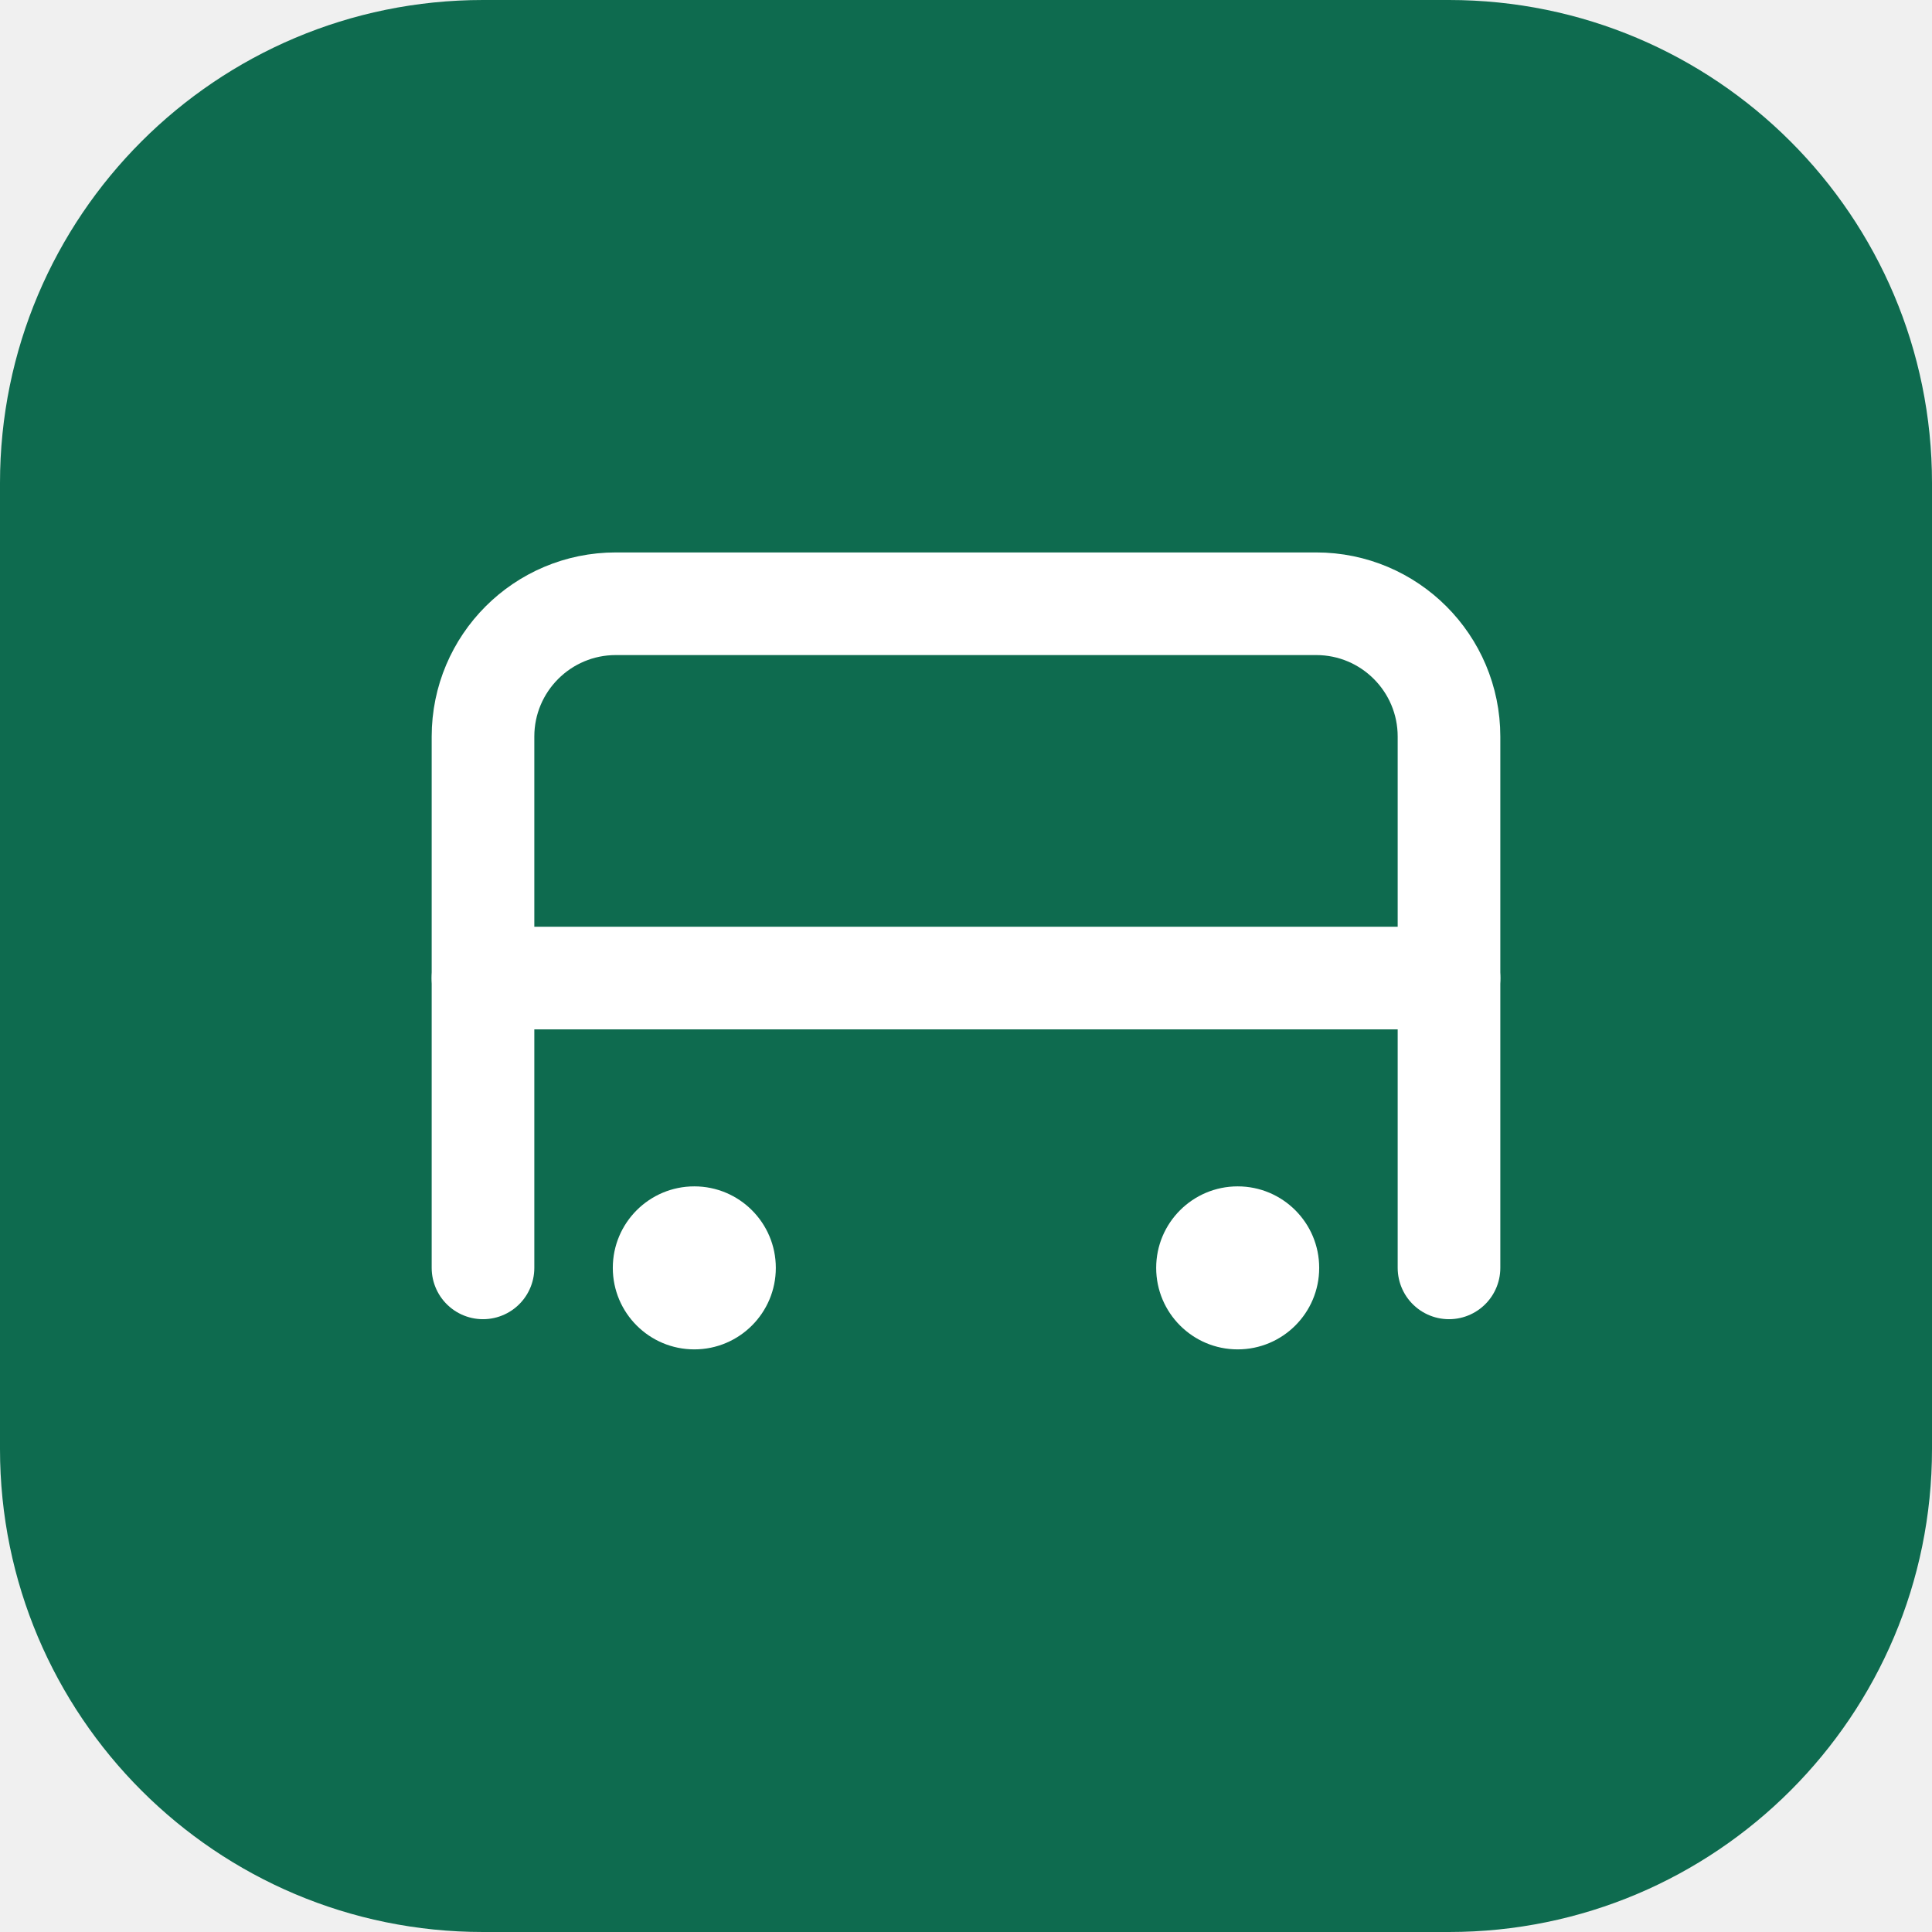
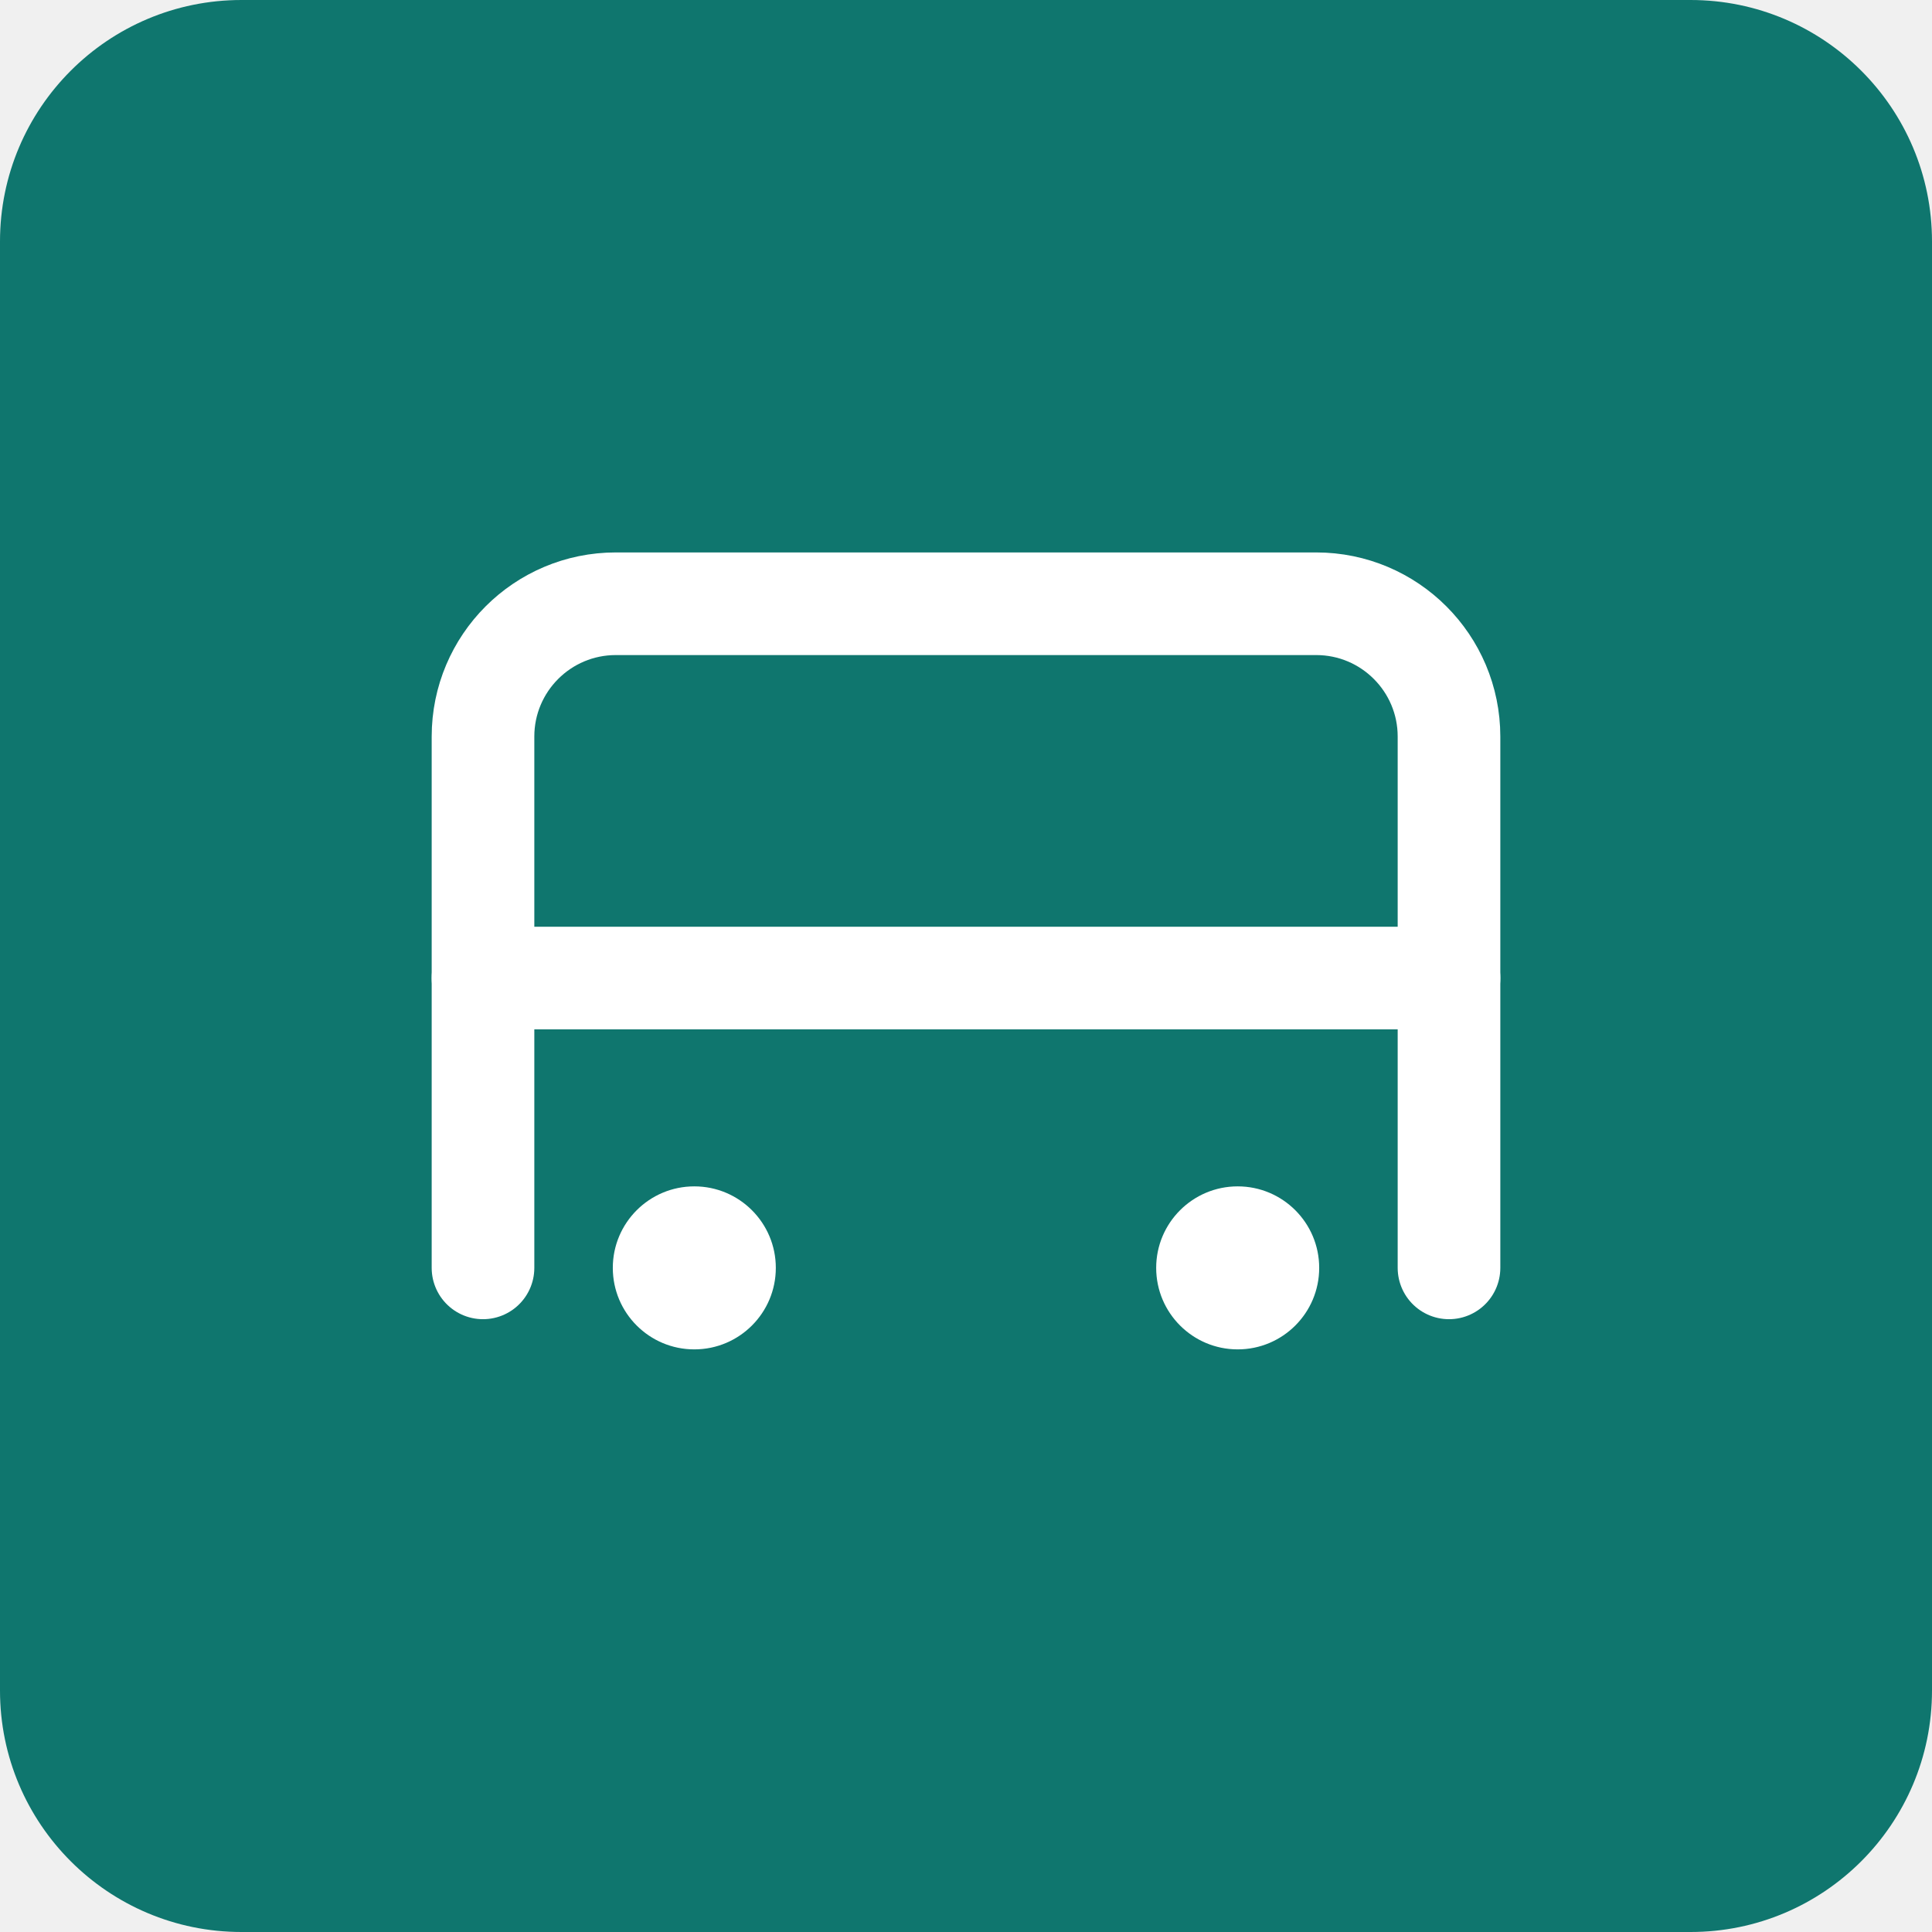
<svg xmlns="http://www.w3.org/2000/svg" viewBox="0 0 32 32">
-   <rect width="32" height="32" rx="8" fill="#0e6b4f" />
+   <rect width="32" height="32" rx="4" fill="#0f766e" />
  <path d="M8 21V12.2A2.2 2.2 0 0 1 10.2 10h11.6A2.2 2.2 0 0 1 24 12.2V21" fill="none" stroke="#fff" stroke-width="1.7" stroke-linecap="round" />
  <path d="M8 16.2h16" stroke="#fff" stroke-width="1.7" stroke-linecap="round" />
  <circle cx="11.5" cy="21" r="1.35" fill="#fff" />
  <circle cx="20.5" cy="21" r="1.35" fill="#fff" />
</svg>
